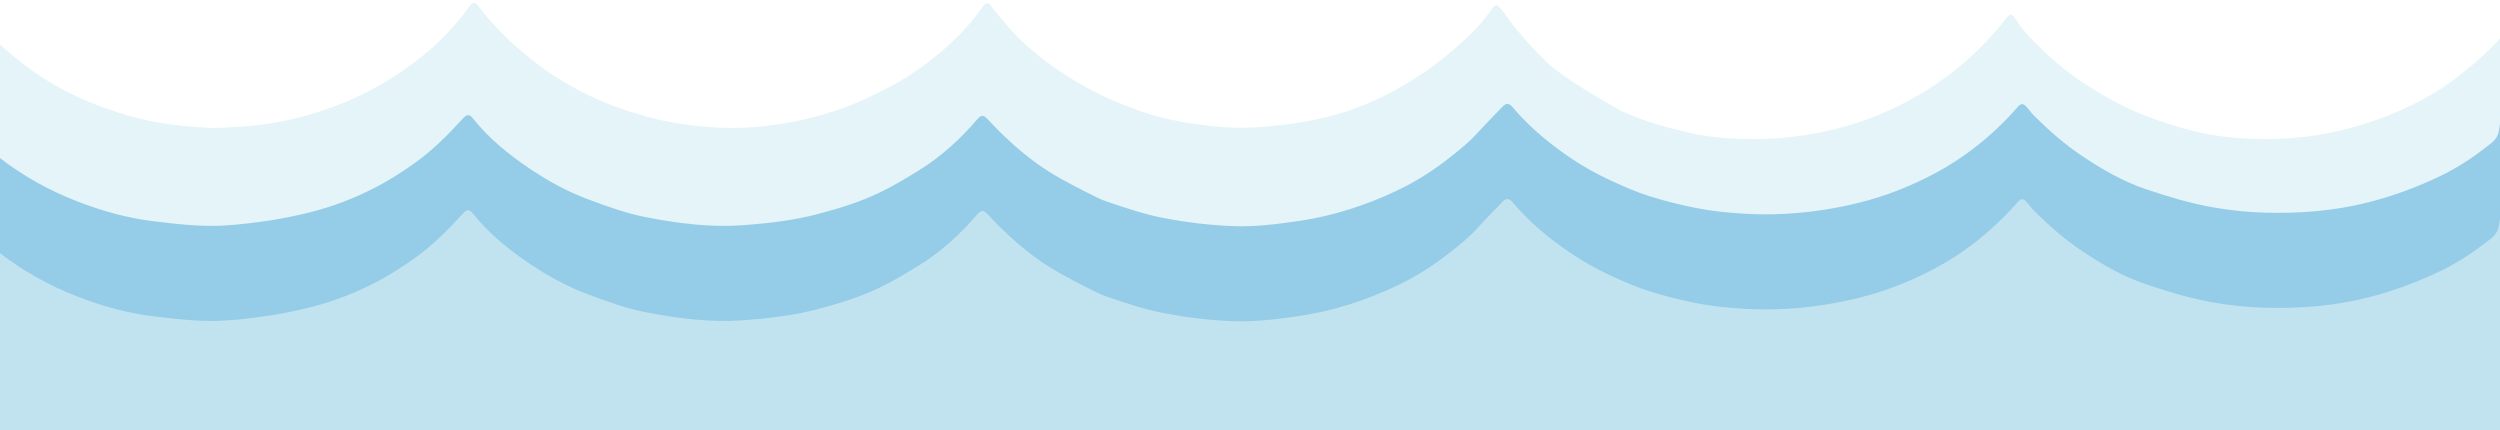
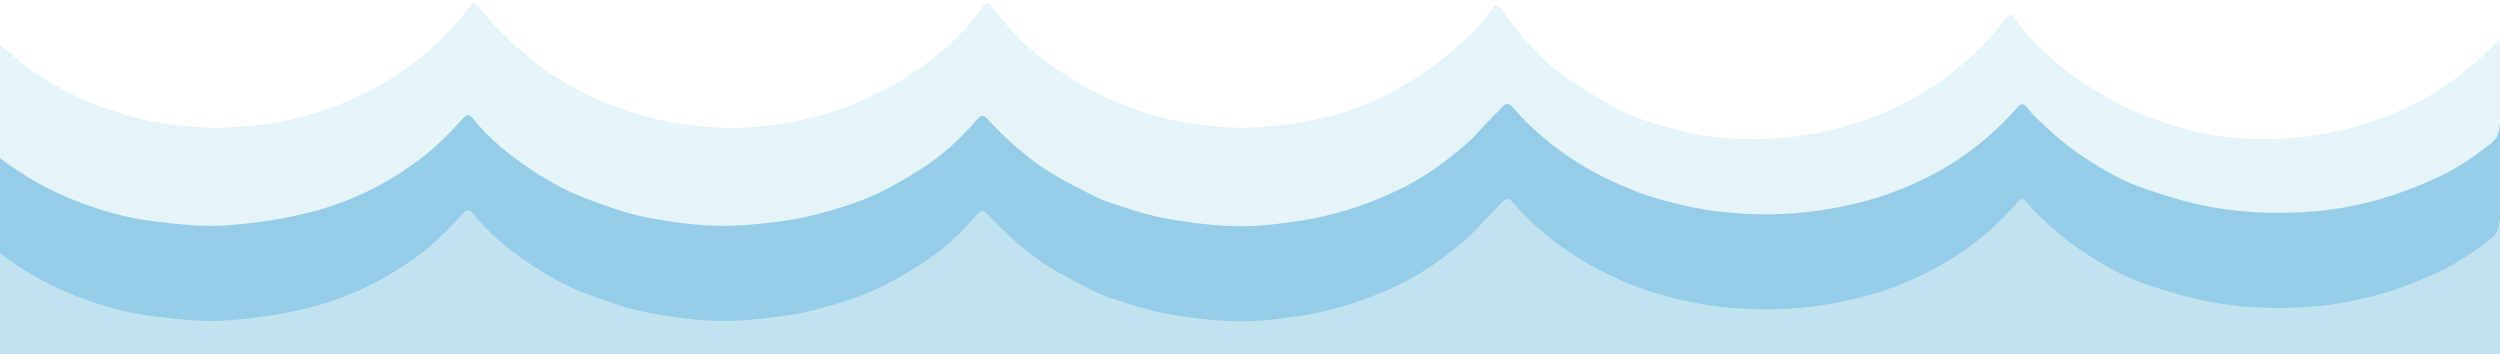
- <svg xmlns="http://www.w3.org/2000/svg" version="1.1" id="Livello_1" x="0px" y="0px" width="1920px" height="330px" viewBox="0 0 1920 330" enable-background="new 0 0 1920 330" xml:space="preserve">
+ <svg xmlns="http://www.w3.org/2000/svg" version="1.1" id="Livello_1" x="0px" y="0px" width="1920px" height="271.5px" viewBox="0 0 1920 271.5" enable-background="new 0 0 1920 271.5" xml:space="preserve">
  <path fill="#FEFEFE" d="M-27.18,84.045c5.021,0.961,3.408,5.658,3.862,8.446c2.224,13.655,5.049,27.229,6.809,40.931  c1.334,10.391,3.64,20.596,5.097,30.96c1.614,11.475,3.646,23.019,6.144,34.418c1.719,7.841,2.46,15.906,3.638,23.87  c-7.324,0-14.656-0.194-21.969,0.092c-3.068,0.12-3.674-0.631-3.666-3.741C-27.141,174.03-27.18,129.037-27.18,84.045z" />
  <path fill="#FEFEFE" d="M1920.71,218.67c0.219-2.905-0.868-5.998,3.928-6.939c2.355-0.462,1.835-4.993,0.599-6.769  c-3.112-4.472-0.333-8.262,0.483-12.253c0.736-3.602,2.1,0.223,3.165-0.097c0,7.296-0.245,14.604,0.104,21.883  c0.173,3.598-0.68,4.884-4.2,4.215C1923.473,218.46,1922.072,218.67,1920.71,218.67z" />
  <path fill="#FEFEFE" d="M1928.885,75.876c-4.982,1.04-5.299,0.335-5.338-4.372c-0.071-8.697,3.031-16.885,3.306-25.48  c0.045-1.414,0.575-2.308,2.031-2.459C1928.885,54.335,1928.885,65.106,1928.885,75.876z" />
  <path fill="#FEFEFE" d="M1152.204,255.671c-0.025-2.405,2.086-3.465,3.191-5.145c1.069-1.625,2.787-1.492,3.96-0.267  c1.549,1.619,2.744,3.591,4.091,5.412C1159.699,255.671,1155.951,255.671,1152.204,255.671z" />
  <path fill="#FEFEFE" d="M1546.688,253.671c1.013-2.781,5.766-0.809,5.901-4.784c0.002-0.054,0.889-0.077,1.362-0.115  c0.12,4.047,4.981,2.031,6.023,4.899C1555.545,253.671,1551.116,253.671,1546.688,253.671z" />
  <path fill="#FEFEFE" d="M1928.885,186.359c-4.262-3.127-1.361-6.254,0-9.381C1928.885,180.105,1928.885,183.232,1928.885,186.359z" />
  <path fill="#FEFEFE" d="M1940.765,41.48c-1.593-2.085-1.549-4.169,0-6.254C1940.765,37.311,1940.765,39.396,1940.765,41.48z" />
  <path fill="#DBEDF6" d="M-40.565-14.008c-1.34-0.129-2.161-2.411-3.578-1.315c-1.348,1.042-0.81,2.931-0.472,4.379  c3.627,15.543,5.059,31.41,7.329,47.16c0.997,6.917,3.695,13.59,2.831,20.78c-1.493-0.209-1.812-1.208-2.017-2.556  c-1.318-8.636-2.555-17.29-4.148-25.877c-2.223-11.979-2.695-24.235-5.72-36.07c-0.708-2.769-0.179-5.534-0.672-8.249  c-0.272-1.495-1.318-3.117,0.733-4.036c2.082-0.933,3.097,0.877,4.342,2.003C-40.81-16.767-40.561-15.436-40.565-14.008z" />
  <path fill="#E4F4F8" d="M1923.82,24.933c-9.922,12.451-21.899,22.669-34.263,32.432c-11.129,8.788-23.118,16.384-35.705,22.574  c-18.585,9.141-37.975,16.104-58.292,20.769c-23.604,5.419-47.37,6.934-71.267,5.693c-17.339-0.901-34.535-3.754-51.335-8.963  c-11.123-3.449-22.159-6.96-32.84-11.655c-14.141-6.216-27.531-13.763-40.444-22.326c-13.294-8.816-25.248-19.257-36.571-30.444  c-5.453-5.387-10.441-11.325-14.82-17.746c-3.619-5.306-4.475-5.221-8.244-0.389c-18.808,24.116-41.327,43.725-67.699,58.868  c-15.21,8.734-31.16,15.771-47.678,21.087c-17.54,5.645-35.651,9.088-54.079,10.923c-13.956,1.39-27.909,1.291-41.769,0.58  c-11.898-0.61-23.84-2.361-35.571-5.286c-9.209-2.296-18.362-4.61-27.365-7.689c-7.148-2.444-14.137-5.22-21-8.278  c-13.978-7.764-44.495-25.344-57.399-37.744c-14.148-13.595-27.148-30.095-27.148-30.095s-7.743-11.992-10.621-13.079  c-0.202-0.226-0.463-0.349-0.735-0.253c-0.892,0.313-1.822,1.005-2.361,1.8c-6.12,9.022-13.324,17.125-21.269,24.413  c-9.792,8.982-19.939,17.505-30.972,25.035c-11.847,8.086-24.119,15.335-37.032,21.212c-12.129,5.52-24.705,10.158-37.714,13.364  c-16.485,4.063-33.136,6.383-50.082,7.765c-24.295,1.981-48.065-0.932-71.614-5.851c-13.021-2.72-25.661-7.386-38.158-12.385  c-18.486-7.395-35.614-17.283-51.77-28.706c-13.479-9.53-26.12-20.381-36.666-33.49c-3.436-4.271-7.29-8.181-10.384-12.769  c-1.859-2.758-4.008-2.201-5.744,0.299c-10.995,15.833-24.508,29.261-39.542,40.897c-10.559,8.172-21.508,15.906-33.615,21.882  c-8.034,3.966-15.941,8.134-24.222,11.602c-16.643,6.97-33.852,11.845-51.513,15.075c-17.558,3.211-35.345,4.899-53.123,4.032  c-18.897-0.921-37.65-3.271-56.1-8.418c-15.563-4.341-30.793-9.532-45.229-16.584c-15.521-7.582-30.393-16.573-43.922-27.651  c-7.809-6.394-15.614-12.798-22.615-20.096c-6.283-6.549-12.514-13.198-17.827-20.619c-2.533-3.538-4.763-2.87-6.853,0.066  c-12.08,16.968-26.687,31.358-43.198,43.722c-16.248,12.167-33.669,22.213-52.414,29.97c-12.746,5.274-25.774,9.513-39.111,12.682  c-14.506,3.446-29.202,5.656-44.166,6.266c-6.593,0.269-13.206,1.137-19.807,0.801c-20.295-1.034-40.411-3.016-60.187-8.519  c-14.729-4.099-29.055-9.111-42.872-15.562c-17.445-8.146-33.604-18.556-48.504-30.902c-7.1-5.883-13.971-12.057-20.86-18.199  c-1.477-1.316-3.384-2.507-3.369-4.955c-0.331-0.364-0.662-0.728-0.993-1.091c-1.314-0.129-2.119-2.411-3.509-1.315  c-1.322,1.042-0.794,2.931-0.463,4.379c3.556,15.543,4.96,31.41,7.186,47.16c0.977,6.917,3.623,13.59,2.775,20.78  c0.005,1.022,0.011,2.043,0.018,3.065c0.325,0.39,0.77,0.727,0.954,1.176c3.396,8.292,2.113,17.401,4.306,25.878  c1.043,4.031-0.711,9.008,3.233,12.059c18.128,14.026,37.959,25.049,59.166,33.291c18.989,7.381,38.473,12.959,58.81,15.422  c19.184,2.323,38.191,4.608,57.671,3.119c21.199-1.62,42.019-4.769,62.625-9.908c18.007-4.491,35.249-11.209,51.648-19.8  c9.559-5.008,18.734-10.922,27.703-17.192c14.313-10.005,26.502-22.2,38.155-35.02c3.24-3.565,5.17-3.34,7.661-0.216  c12.23,15.34,27.257,27.537,43.226,38.328c14.209,9.602,29.226,17.89,45.423,23.921c14.609,5.439,29.118,10.749,44.496,13.72  c24.711,4.775,49.374,7.956,74.655,6.098c19.308-1.419,38.391-3.619,57.15-8.533c16.406-4.298,32.568-9.299,47.931-16.705  c10.071-4.854,19.611-10.628,29.154-16.492c17.182-10.558,31.957-23.889,45.021-39.176c3.59-4.202,5.214-3.796,8.51-0.273  c11.623,12.417,23.936,23.949,37.799,33.924c11.964,8.609,24.788,15.314,37.788,21.859c5.145,2.59,10.26,5.411,15.677,7.233  c14.576,4.902,29.107,9.928,44.299,12.79c17.519,3.3,35.144,5.45,52.903,6.099c16.972,0.619,33.817-1.505,50.603-3.98  c26.453-3.9,51.624-12.11,75.775-23.61c14.46-6.885,27.882-15.555,40.5-25.553c7.245-5.741,14.534-11.545,20.676-18.394  c6.324-7.052,13.044-13.668,19.563-20.499c2.377-2.491,4.737-2.46,7.274,0.547c13.273,15.726,28.946,28.656,45.912,39.975  c9.184,6.128,18.792,11.476,28.823,16.119c9.995,4.626,20.069,9.127,30.504,12.41c11.73,3.69,23.679,6.648,35.81,9.067  c12.543,2.501,25.147,3.719,37.745,4.43c19.833,1.12,39.695,0.107,59.404-2.896c19.243-2.931,38.155-7.492,56.314-14.476  c21.051-8.096,40.99-18.516,59.156-32.39c12.591-9.617,24.056-20.337,34.429-32.305c2.307-2.662,4.156-2.752,6.32-0.453  c2.228,2.367,4.07,5.124,6.376,7.4c11.592,11.444,23.748,22.139,37.34,31.164c15.162,10.068,30.919,19.132,47.992,24.922  c16.785,5.692,33.821,10.897,51.38,14.003c13.213,2.337,26.5,3.768,39.847,4.157c27.026,0.788,53.758-1.214,80.186-7.974  c19.482-4.983,38.19-11.887,56.173-20.667c12.157-5.935,23.597-13.447,34.401-21.809c4.476-3.464,8.715-6.182,9.651-13.313  c1.665-12.685,3.755-25.363,5.754-38.024c0.566-3.584-1.054-7.983,2.946-10.715c0-13.202,0-26.405,0-39.607  C1926,22.156,1924.871,23.615,1923.82,24.933z" />
  <rect x="-28" y="197.576" fill="#95CCE7" width="1980" height="117" />
  <rect x="-1" y="290.576" fill="#C1E3F0" width="1923" height="204" />
  <path fill="#95CCE7" d="M-28.18,99.791c6.322,1.581,9.147,7.891,14.318,11.051c1.126,0.688,1.932,1.914,2.9,2.877  c1.111,1.107,2.262,2.26,3.955,1.172c1.559-1.002,1.453-2.667,1.214-4.192c-1.214-7.762-2.54-15.506-3.744-23.27  c-0.281-1.813-0.855-3.767,0.715-5.368c0.325,0.39,0.77,0.727,0.954,1.176c3.396,8.292,2.113,17.401,4.306,25.878  c1.043,4.032-0.711,9.008,3.233,12.059c18.128,14.026,37.959,25.049,59.166,33.291c18.989,7.381,38.473,12.959,58.81,15.422  c19.184,2.323,38.192,4.608,57.671,3.119c21.199-1.62,42.019-4.769,62.625-9.908c18.007-4.491,35.249-11.209,51.648-19.8  c9.559-5.008,18.734-10.922,27.703-17.192c14.313-10.005,26.502-22.2,38.155-35.02c3.24-3.565,5.17-3.34,7.661-0.216  c12.23,15.34,27.257,27.537,43.226,38.328c14.209,9.602,29.226,17.89,45.423,23.921c14.609,5.439,29.118,10.749,44.496,13.72  c24.711,4.775,49.374,7.956,74.655,6.098c19.308-1.419,38.391-3.619,57.15-8.533c16.406-4.298,32.568-9.299,47.931-16.705  c10.071-4.854,19.611-10.628,29.154-16.492c17.182-10.558,31.957-23.889,45.021-39.176c3.59-4.202,5.214-3.796,8.51-0.273  c11.623,12.417,23.936,23.949,37.799,33.925c11.964,8.609,24.788,15.314,37.788,21.859c5.145,2.59,10.26,5.411,15.677,7.233  c14.576,4.902,29.107,9.928,44.299,12.79c17.519,3.3,35.144,5.45,52.903,6.099c16.972,0.619,33.817-1.505,50.603-3.98  c26.453-3.9,51.624-12.111,75.775-23.61c14.46-6.885,27.882-15.555,40.5-25.553c7.245-5.741,14.534-11.545,20.676-18.394  c6.324-7.052,13.044-13.668,19.563-20.499c2.377-2.491,4.737-2.46,7.274,0.547c13.273,15.726,28.946,28.656,45.912,39.975  c9.184,6.128,18.791,11.476,28.823,16.119c9.995,4.626,20.069,9.127,30.505,12.41c11.73,3.691,23.679,6.648,35.81,9.067  c12.544,2.501,25.147,3.719,37.745,4.43c19.833,1.12,39.695,0.107,59.404-2.896c19.243-2.931,38.155-7.492,56.314-14.476  c21.051-8.096,40.99-18.516,59.156-32.39c12.591-9.617,24.056-20.337,34.429-32.305c2.307-2.662,4.156-2.752,6.32-0.453  c2.228,2.367,4.07,5.124,6.376,7.4c11.592,11.444,23.748,22.139,37.34,31.164c15.162,10.068,30.919,19.132,47.992,24.922  c16.785,5.692,33.821,10.897,51.38,14.003c13.213,2.337,26.5,3.768,39.847,4.157c27.026,0.788,53.758-1.214,80.186-7.974  c19.482-4.983,38.19-11.887,56.173-20.667c12.157-5.935,23.597-13.447,34.401-21.809c4.476-3.464,8.715-6.182,9.651-13.313  c1.665-12.685,3.697-25.363,5.696-38.024c0.566-3.584-0.952-7.983,2.889-10.715c0,3.474,0,6.949,0,10.423  c-1.519,2.085-1.562,4.169,0,6.254c0,0.695,0,1.39,0,2.085c-1.456,0.151-1.986,1.045-2.031,2.459  c-0.275,8.595-3.378,16.783-3.306,25.48c0.039,4.707,0.356,5.413,5.338,4.372c0,33.701,0,67.402,0,101.102  c-1.361,3.127-4.262,6.254,0,9.381c0,2.085,0,4.169,0,6.254c-1.065,0.319-2.429-3.505-3.165,0.097  c-0.816,3.991-3.595,7.781-0.483,12.253c1.236,1.776,1.756,6.308-0.599,6.769c-4.797,0.94-3.71,4.034-3.928,6.939  c-119.912,0-239.824,0-359.736,0c-1.042-2.868-5.903-0.852-6.023-4.899c-0.474,0.038-1.36,0.061-1.362,0.115  c-0.135,3.976-4.887,2.003-5.901,4.784c-127.747,0-255.495,0-383.242,0c-1.347-1.82-2.542-3.792-4.091-5.412  c-1.172-1.225-2.891-1.358-3.96,0.267c-1.105,1.68-3.216,2.74-3.191,5.145c-384.945,0-769.89,0-1154.835,0  c-1.178-7.965-1.919-16.029-3.638-23.87c-2.498-11.399-4.53-22.943-6.144-34.418c-1.457-10.364-3.763-20.568-5.097-30.96  c-1.759-13.702-4.585-27.275-6.809-40.931c-0.454-2.788,1.159-7.485-3.862-8.446C-28.18,103.96-28.18,101.876-28.18,99.791z" />
  <path fill="#C1E3F0" d="M-28.18,172.802c6.322,1.581,9.147,7.891,14.318,11.051c1.126,0.688,1.932,1.914,2.9,2.877  c1.111,1.107,2.262,2.26,3.955,1.172c1.559-1.002,1.453-2.667,1.214-4.192c-1.214-7.762-2.54-15.506-3.744-23.27  c-0.281-1.813-0.855-3.767,0.715-5.368c0.325,0.39,0.77,0.727,0.954,1.176c3.396,8.292,2.113,17.402,4.306,25.878  c1.043,4.032-0.711,9.008,3.233,12.059c18.128,14.026,37.959,25.049,59.166,33.291c18.989,7.381,38.473,12.959,58.81,15.422  c19.184,2.323,38.192,4.608,57.671,3.119c21.199-1.62,42.019-4.769,62.625-9.908c18.007-4.491,35.249-11.209,51.648-19.8  c9.559-5.008,18.734-10.922,27.703-17.192c14.313-10.005,26.502-22.2,38.155-35.02c3.24-3.565,5.17-3.34,7.661-0.216  c12.23,15.34,27.257,27.537,43.226,38.328c14.209,9.602,29.226,17.89,45.423,23.921c14.609,5.439,29.118,10.749,44.496,13.72  c24.711,4.775,49.374,7.956,74.655,6.098c19.308-1.419,38.391-3.619,57.15-8.533c16.406-4.298,32.568-9.299,47.931-16.705  c10.071-4.854,19.611-10.628,29.154-16.492c17.182-10.558,31.957-23.889,45.021-39.176c3.59-4.202,5.214-3.796,8.51-0.273  c11.623,12.417,23.936,23.949,37.799,33.925c11.964,8.609,24.788,15.314,37.788,21.859c5.145,2.59,10.26,5.411,15.677,7.233  c14.576,4.902,29.107,9.928,44.299,12.79c17.519,3.3,35.144,5.45,52.903,6.099c16.972,0.619,33.817-1.505,50.603-3.98  c26.453-3.9,51.624-12.11,75.775-23.61c14.46-6.885,27.882-15.555,40.5-25.553c7.245-5.741,14.534-11.545,20.676-18.394  c6.324-7.052,13.044-13.668,19.563-20.499c2.377-2.491,4.737-2.46,7.274,0.547c13.273,15.726,28.946,28.656,45.912,39.975  c9.184,6.128,18.791,11.476,28.823,16.119c9.995,4.626,20.069,9.127,30.505,12.41c11.73,3.691,23.679,6.648,35.81,9.067  c12.544,2.501,25.147,3.719,37.745,4.43c19.833,1.12,39.695,0.107,59.404-2.896c19.243-2.931,38.155-7.492,56.314-14.476  c21.051-8.096,40.99-18.516,59.156-32.39c12.591-9.617,24.056-20.337,34.429-32.305c2.307-2.662,4.156-2.752,6.32-0.453  c2.228,2.367,4.07,5.124,6.376,7.4c11.592,11.444,23.748,22.139,37.34,31.164c15.162,10.068,30.919,19.132,47.992,24.922  c16.785,5.692,33.821,10.897,51.38,14.003c13.213,2.337,26.5,3.768,39.847,4.157c27.026,0.788,53.758-1.214,80.186-7.974  c19.482-4.983,38.19-11.887,56.173-20.667c12.157-5.935,23.597-13.447,34.401-21.809c4.476-3.464,8.715-6.182,9.651-13.313  c1.665-12.685,3.697-25.363,5.696-38.024c0.566-3.584-0.952-7.983,2.889-10.715c0,3.474,0,6.949,0,10.423  c-1.519,2.085-1.562,4.169,0,6.254c0,0.695,0,1.39,0,2.085c-1.456,0.151-1.986,1.045-2.031,2.459  c-0.275,8.595-3.378,16.783-3.306,25.48c0.039,4.707,0.356,5.413,5.338,4.372c0,33.701,0,67.402,0,101.102  c-1.361,3.127-4.262,6.254,0,9.381c0,2.085,0,4.169,0,6.254c-1.065,0.319-2.429-3.505-3.165,0.097  c-0.816,3.991-3.595,7.781-0.483,12.253c1.236,1.776,1.756,6.308-0.599,6.769c-4.797,0.94-3.71,4.034-3.928,6.939  c-119.912,0-239.824,0-359.736,0c-1.042-2.868-5.903-0.852-6.023-4.899c-0.474,0.038-1.36,0.061-1.362,0.115  c-0.135,3.976-4.887,2.003-5.901,4.784c-127.747,0-255.495,0-383.242,0c-1.347-1.82-2.542-3.792-4.091-5.412  c-1.172-1.225-2.891-1.358-3.96,0.267c-1.105,1.68-3.216,2.74-3.191,5.145c-384.945,0-769.89,0-1154.835,0  c-1.178-7.965-1.919-16.029-3.638-23.87c-2.498-11.399-4.53-22.943-6.144-34.418c-1.457-10.364-3.763-20.568-5.097-30.96  c-1.759-13.702-4.585-27.275-6.809-40.931c-0.454-2.788,1.159-7.485-3.862-8.446C-28.18,176.972-28.18,174.887-28.18,172.802z" />
</svg>
